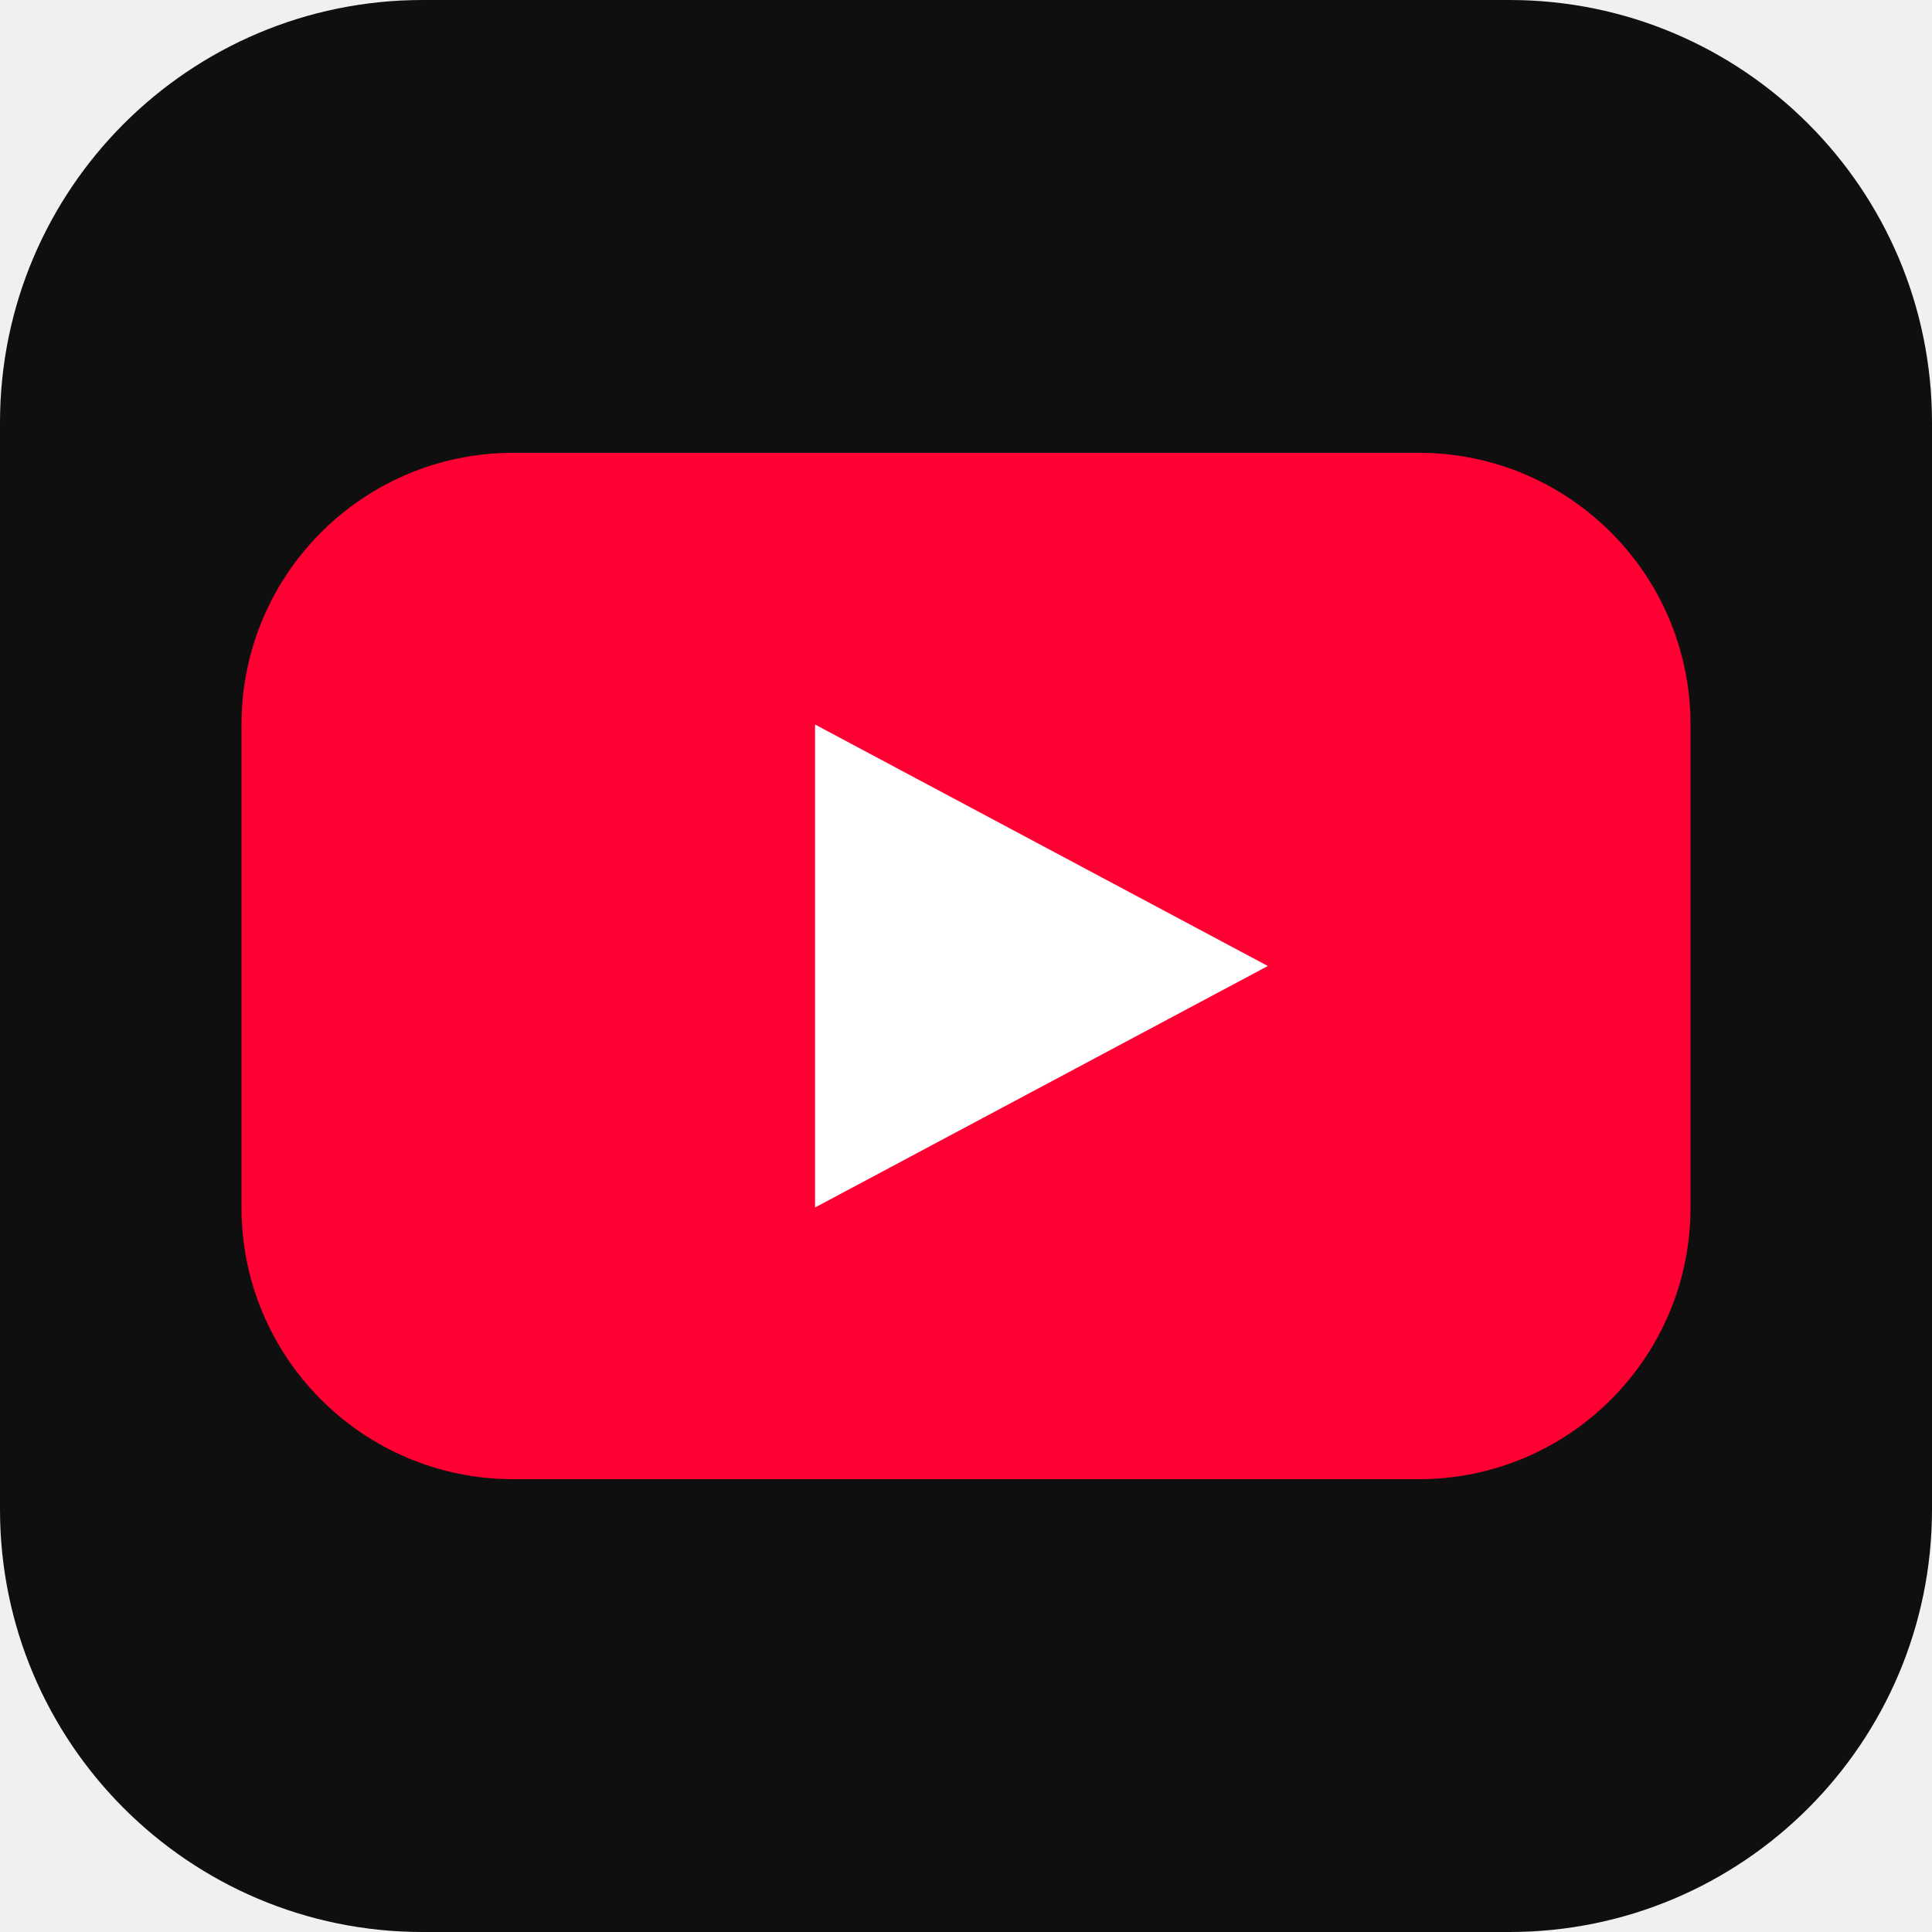
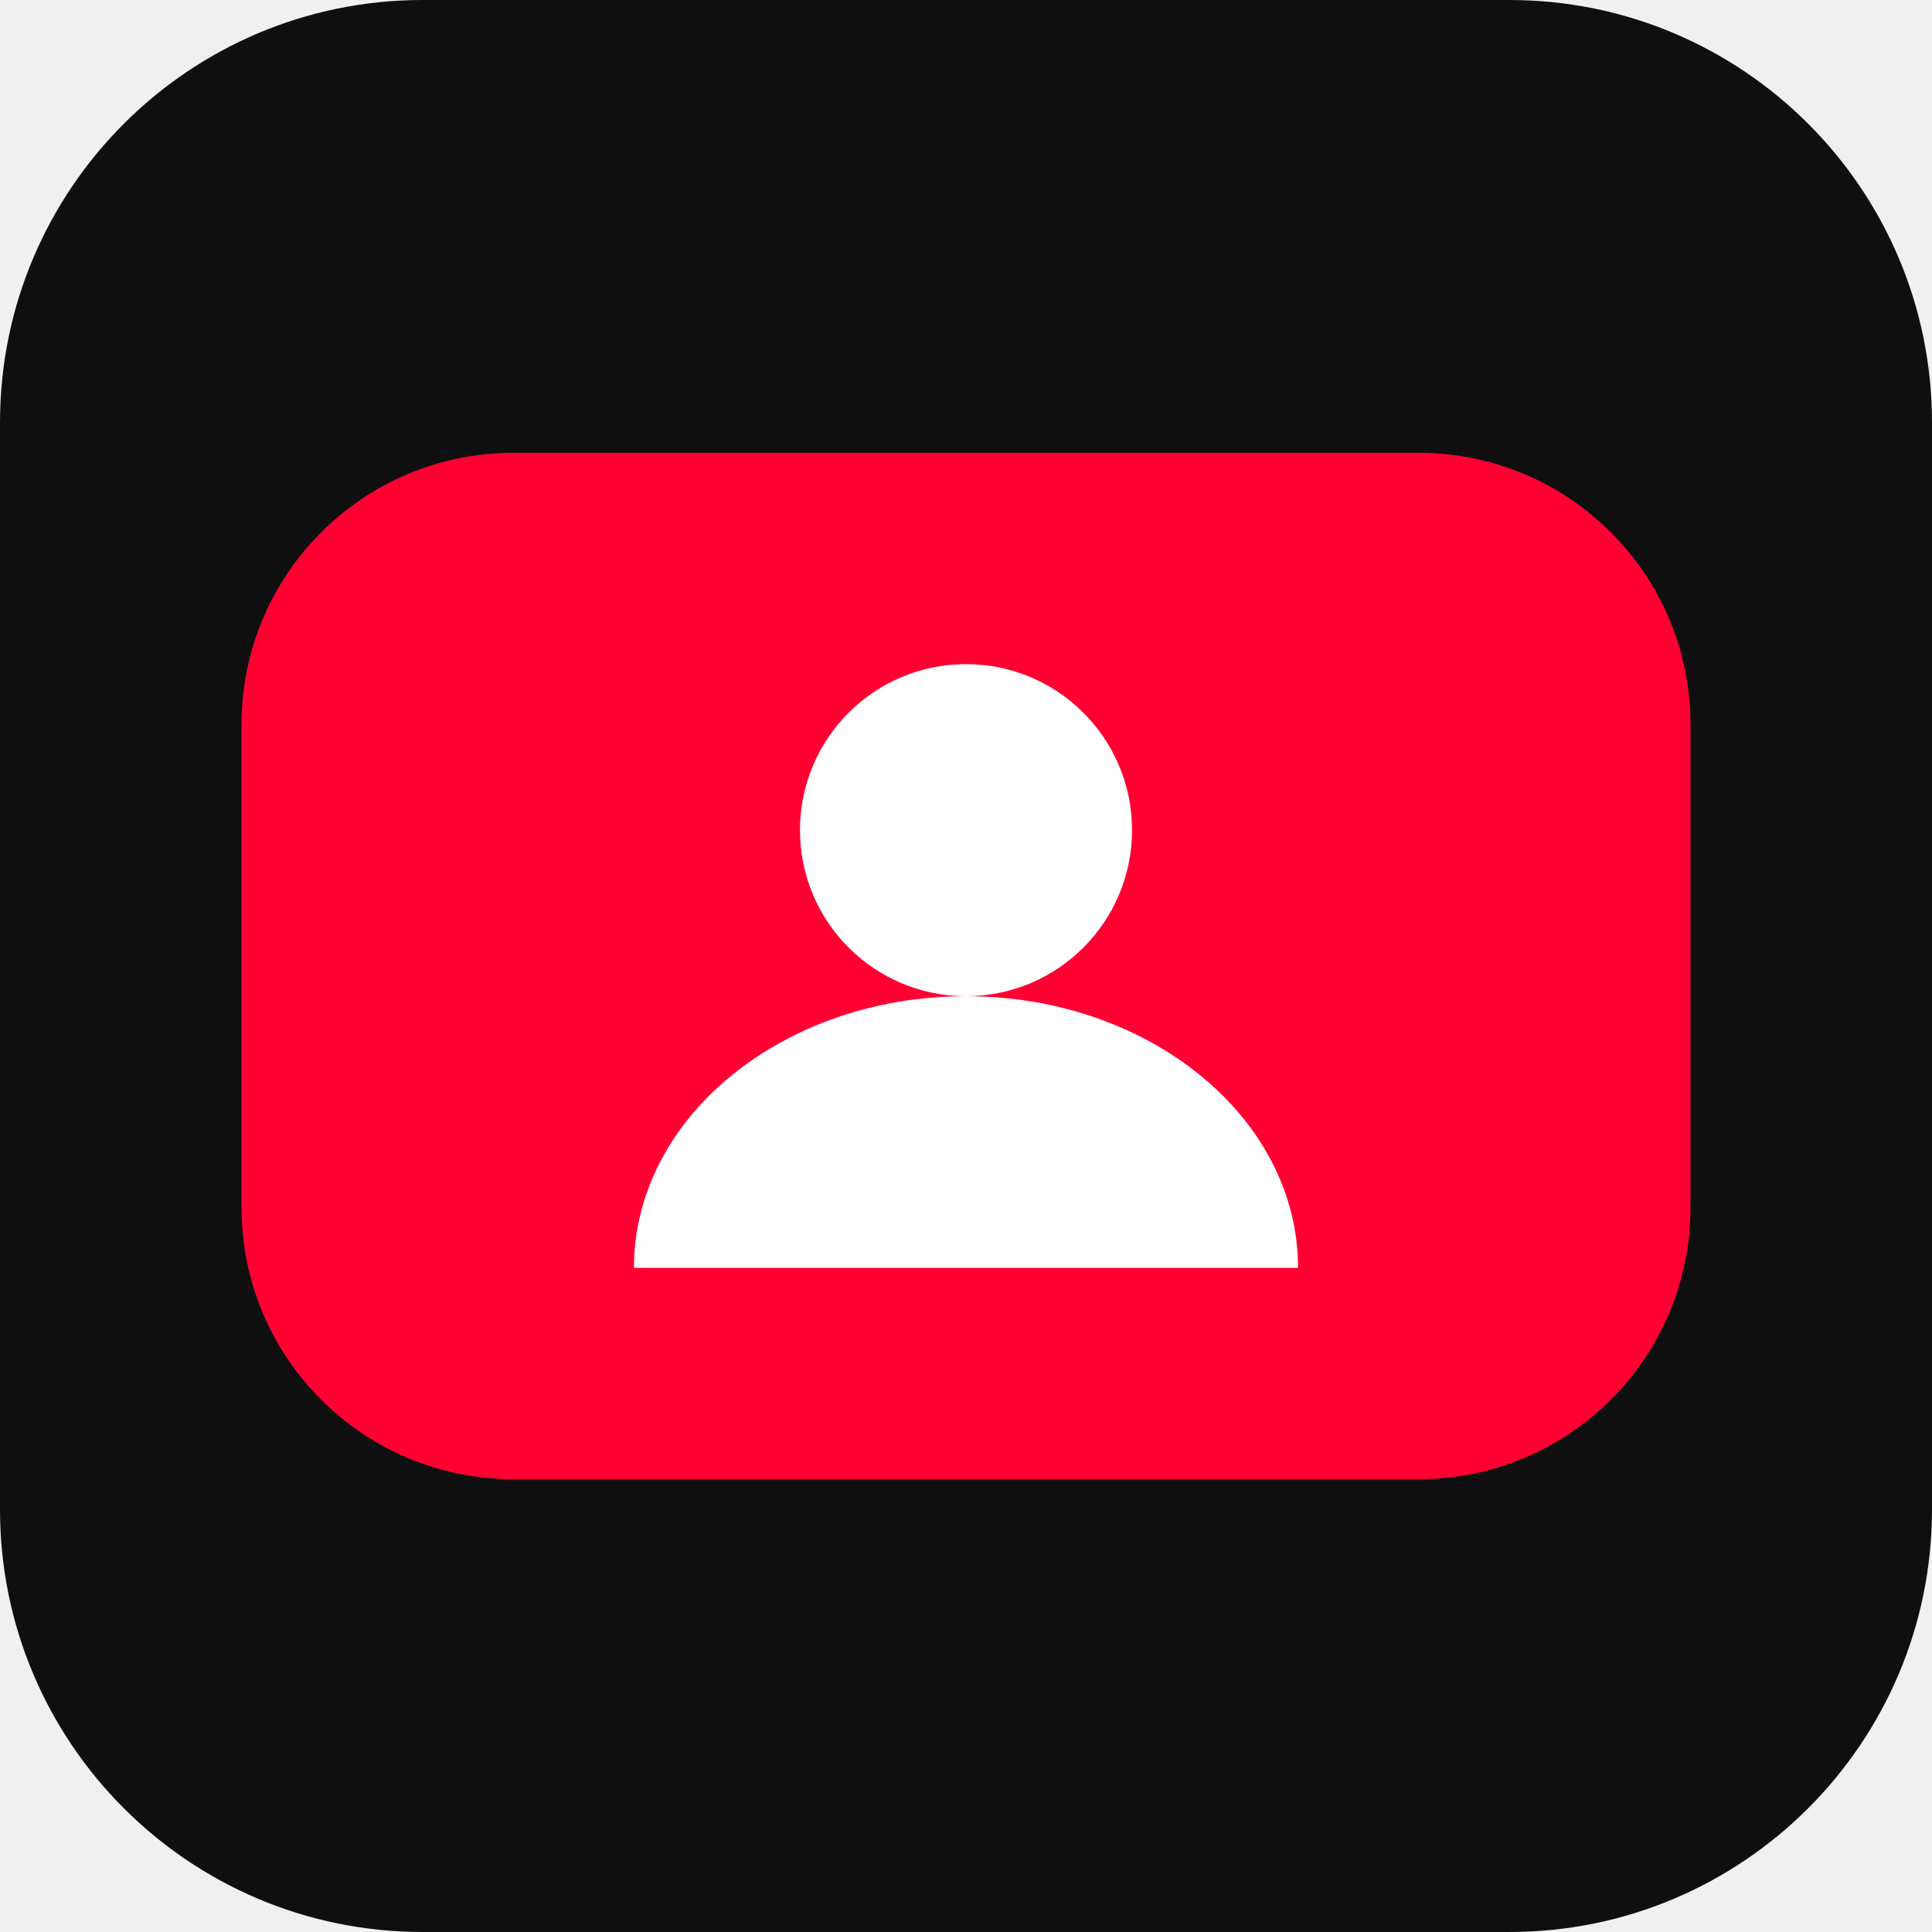
<svg xmlns="http://www.w3.org/2000/svg" viewBox="0 0 64 64" role="img" aria-label="MyTube">
  <rect width="64" height="64" rx="14" fill="#0f0f0f" />
  <rect x="8" y="15" width="48" height="34" rx="9" fill="#ff0033" />
-   <path d="M27 24 L42 32 L27 40 Z" fill="#ffffff" />
+   <circle cx="32" cy="27.5" r="5.5" fill="#ffffff" />
+   <path d="M21 42 a11 9 0 0 1 22 0 Z" fill="#ffffff" />
</svg>
